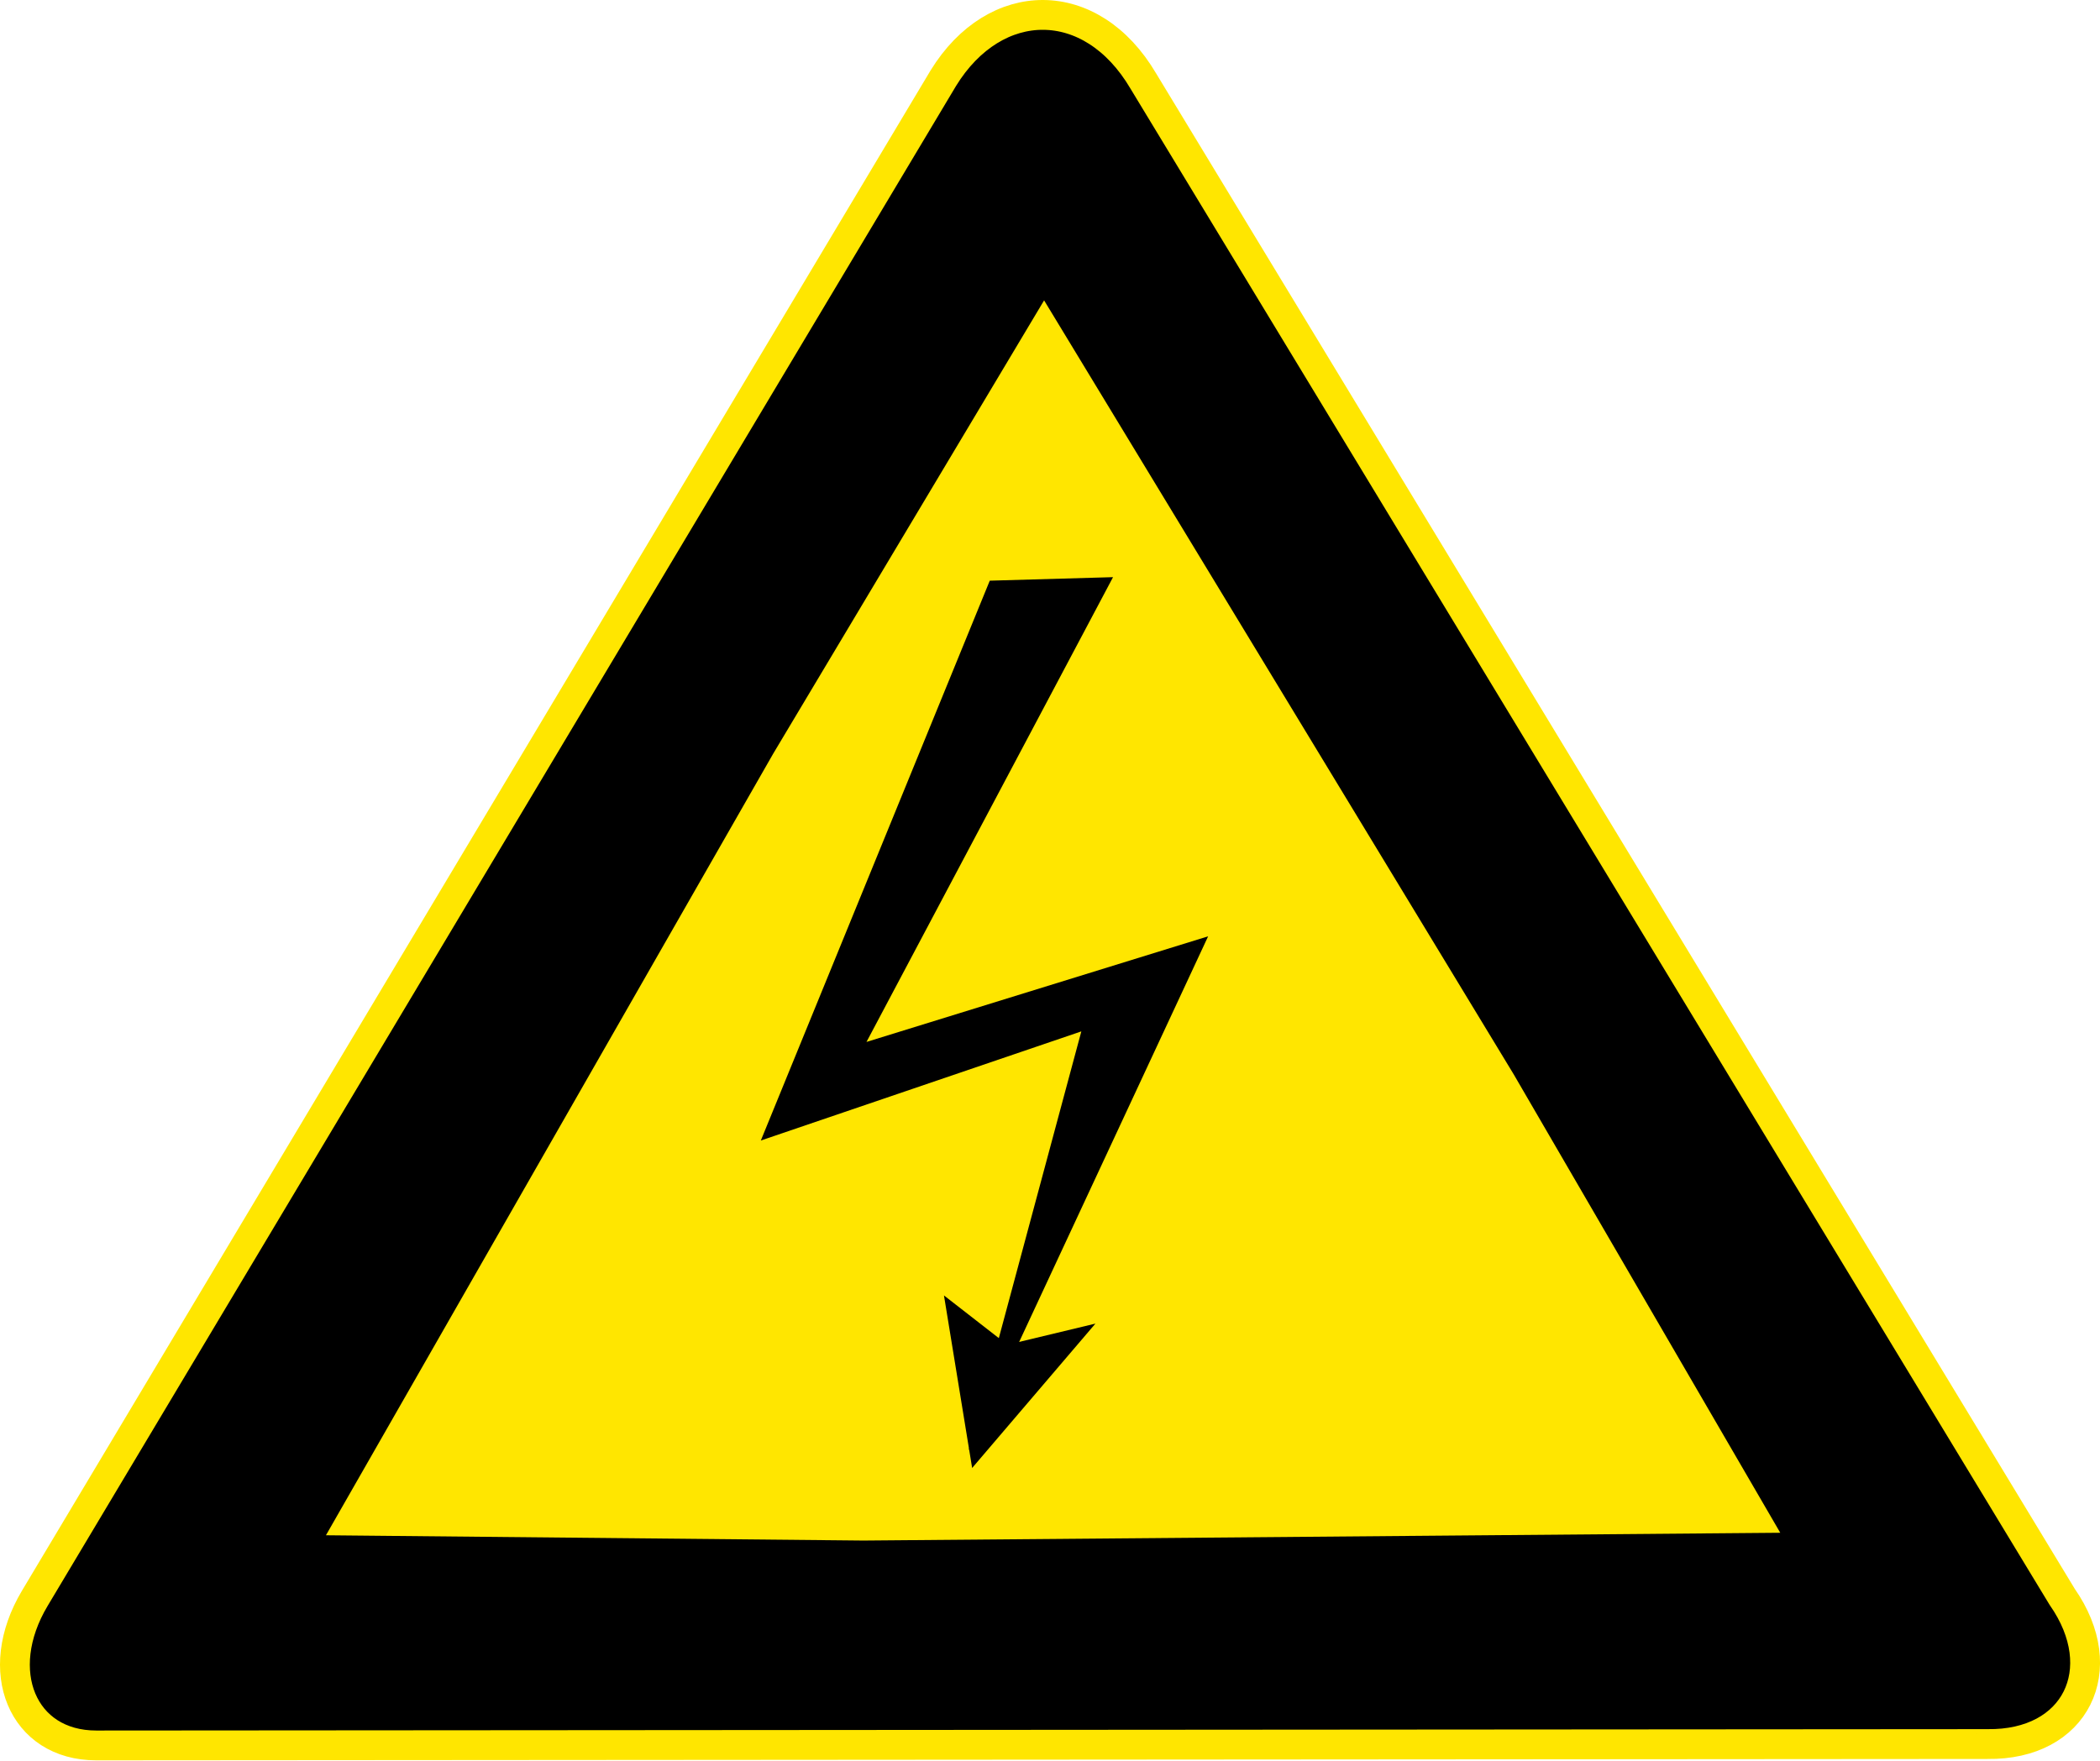
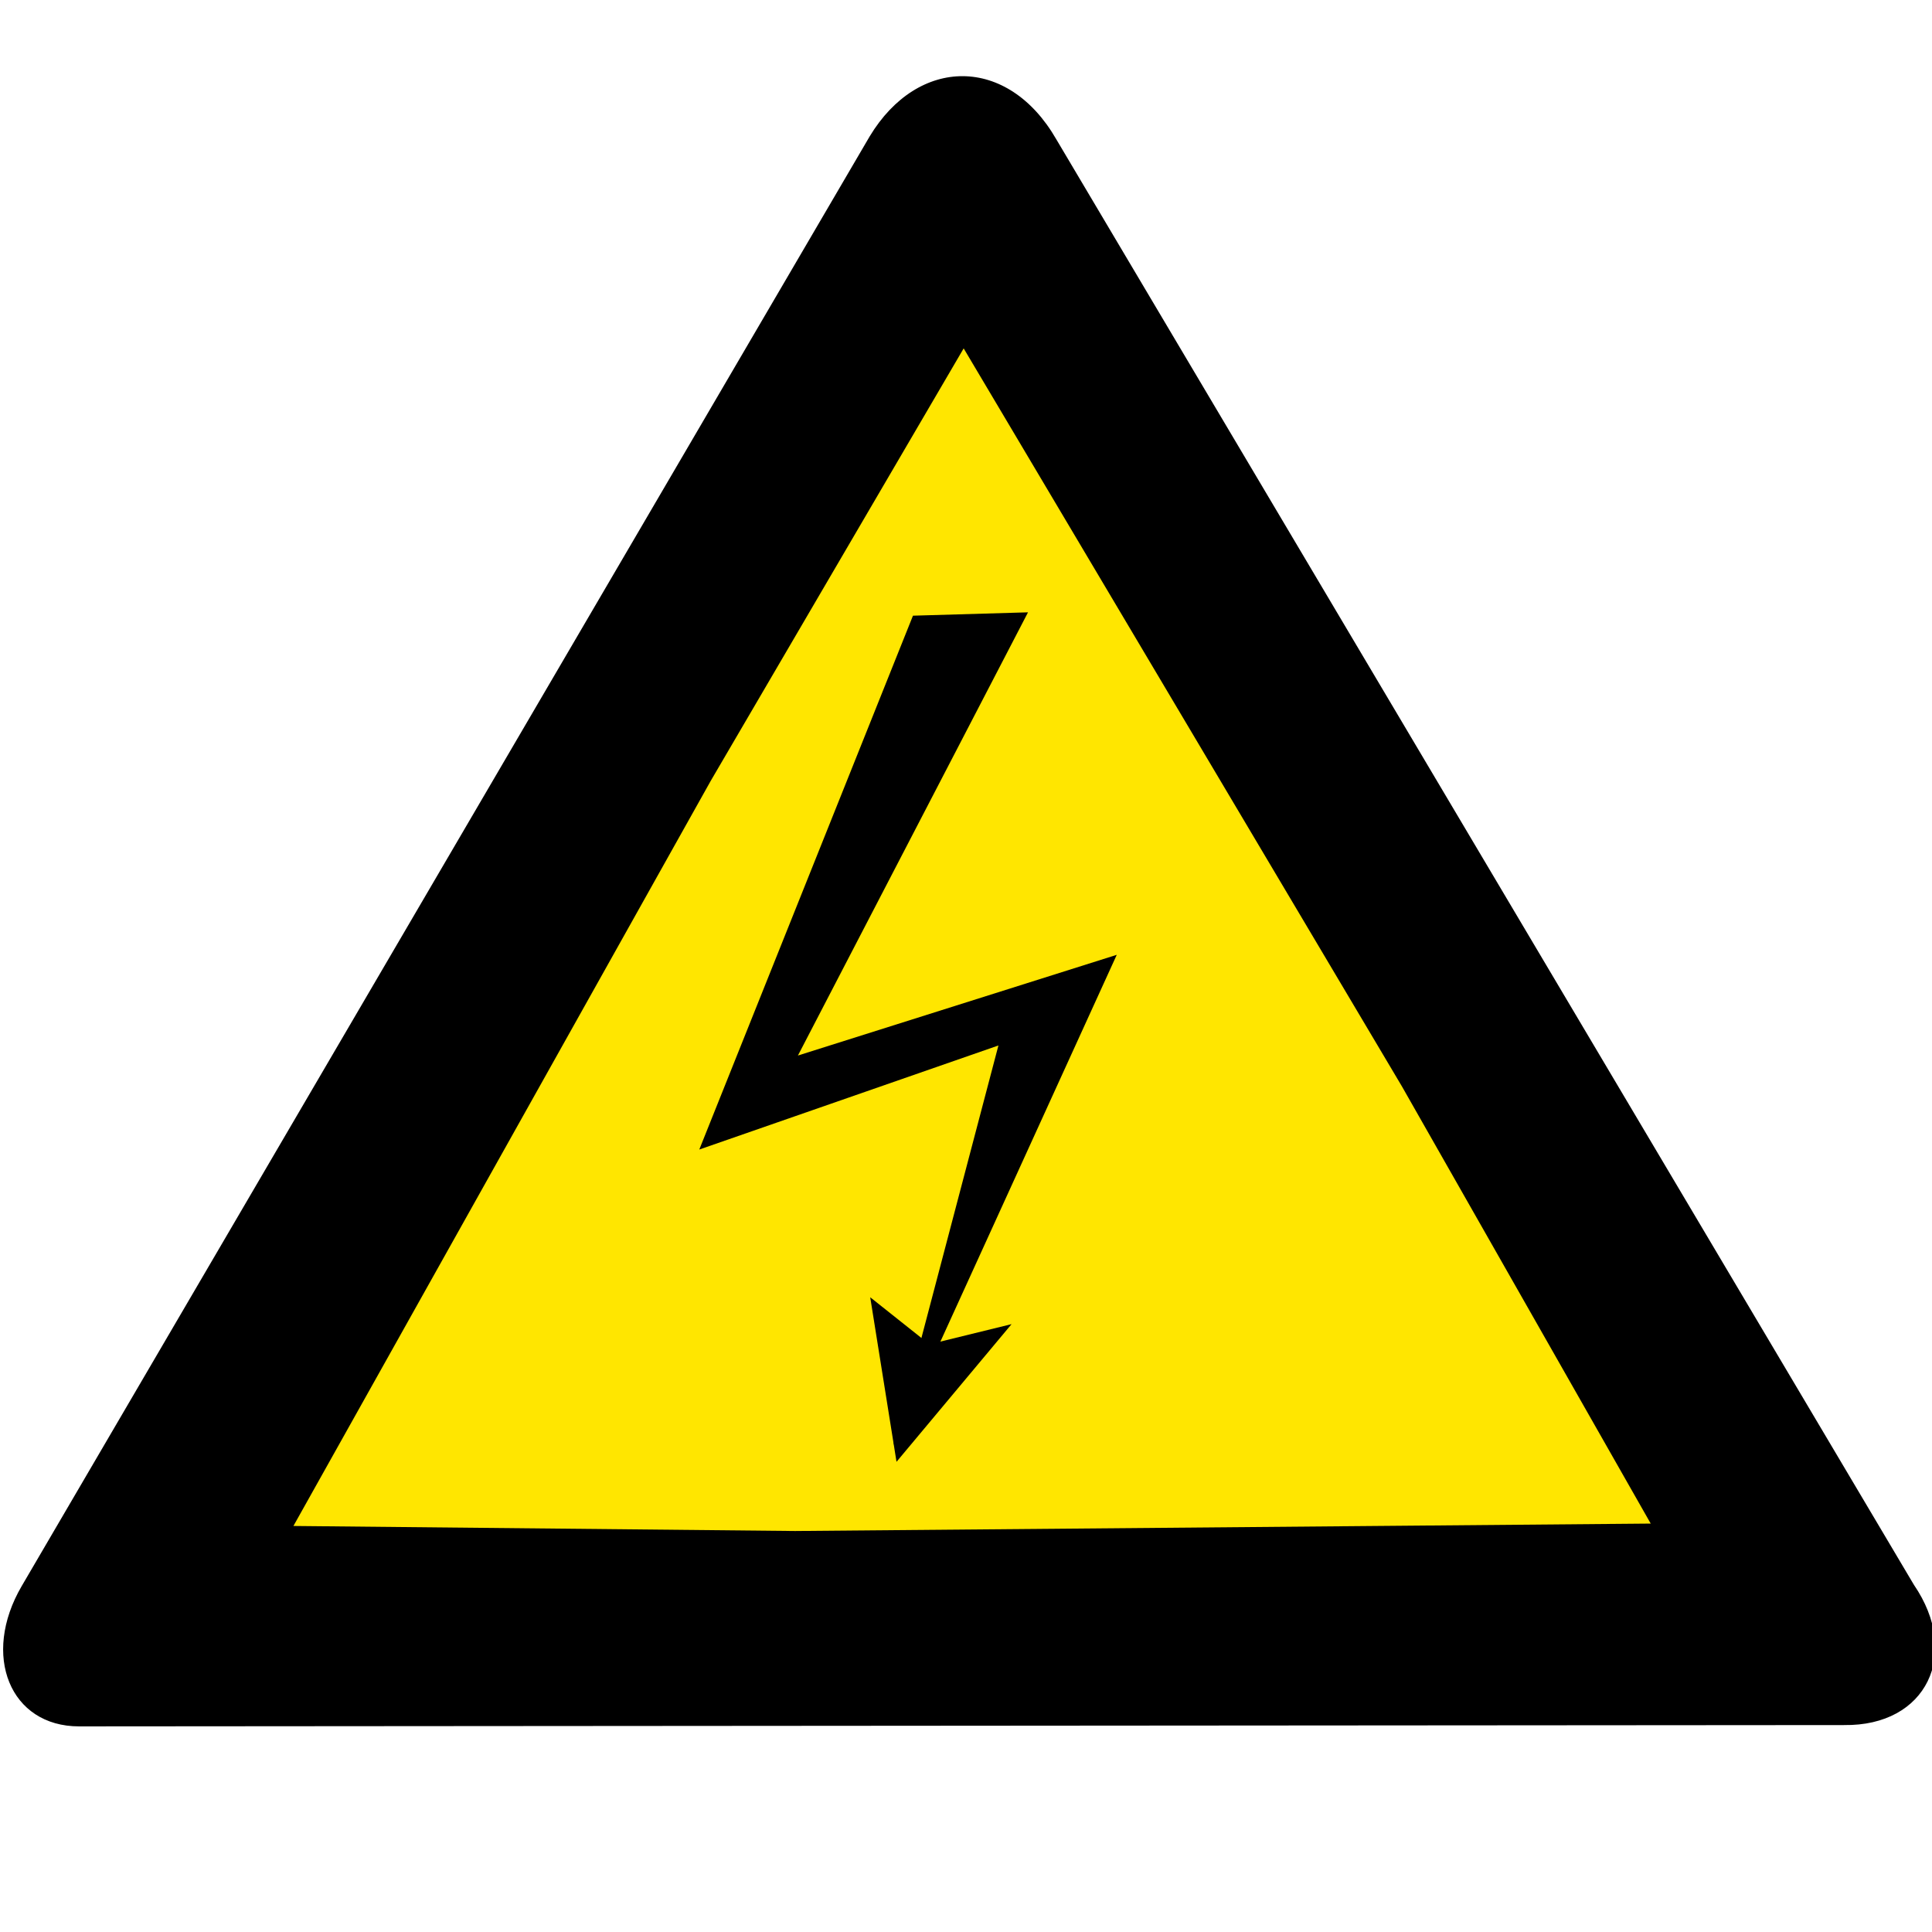
- <svg xmlns="http://www.w3.org/2000/svg" id="svg602" xml:space="preserve" height="590.51" width="704.26" version="1.0" y="0" x="0">
-   <path id="path634" stroke-linejoin="round" d="m666.48 585.05l-634.18 0.46c-24.787 0.02-35.217-24.94-20.626-49.36l304.68-509.93c17.4-28.298 49.66-28.606 67.06 0.955l308.18 508.52c16.95 24.27 4.62 49.78-25.11 49.35z" fill-rule="evenodd" stroke="#ffe600" stroke-width="10" />
-   <path id="path609" fill-rule="evenodd" fill="#ffe600" d="m507.62 360.36l89.41 153.81-307.47 2.61-180.25-1.77 150-262.2 90.84-152.05 157.47 259.6z" />
-   <path id="path615" fill-rule="evenodd" d="m331.93 194.79l-76.78 187.8 107.49-36.61-37.8 140.56 80.32-172.45-114.57 35.43 82.68-155.91-41.34 1.18z" />
-   <path id="path617" fill-rule="evenodd" d="m316.57 434.56l9.45 57.88 41.34-48.43-29.53 7.09-21.26-16.54z" />
+ <svg xmlns="http://www.w3.org/2000/svg" id="svg602" xml:space="preserve" viewBox="0 0 512 512" version="1.0" y="0" x="0">
+   <g id="g4137" fill-rule="evenodd" transform="matrix(.73751 0 0 .75334 -2.8571 16.42)">
+     <path id="path634" d="m666.48 585.05-634.18 0.46c-24.787 0.02-35.217-24.94-20.626-49.36l304.68-509.93c17.4-28.298 49.66-28.606 67.06 0.955l308.18 508.52c16.95 24.27 4.62 49.78-25.11 49.35z" />
+     <path id="path609" fill="#ffe600" d="m507.62 360.36 89.41 153.81-307.47 2.61-180.25-1.77 150-262.2 90.84-152.05 157.47 259.6z" />
+     <path id="path615" d="m331.93 194.79-76.78 187.8 107.49-36.61-37.8 140.56 80.32-172.45-114.57 35.43 82.68-155.91-41.34 1.18z" />
+     <path id="path617" d="m316.57 434.56 9.45 57.88 41.34-48.43-29.53 7.09-21.26-16.54z" />
+   </g>
</svg>
